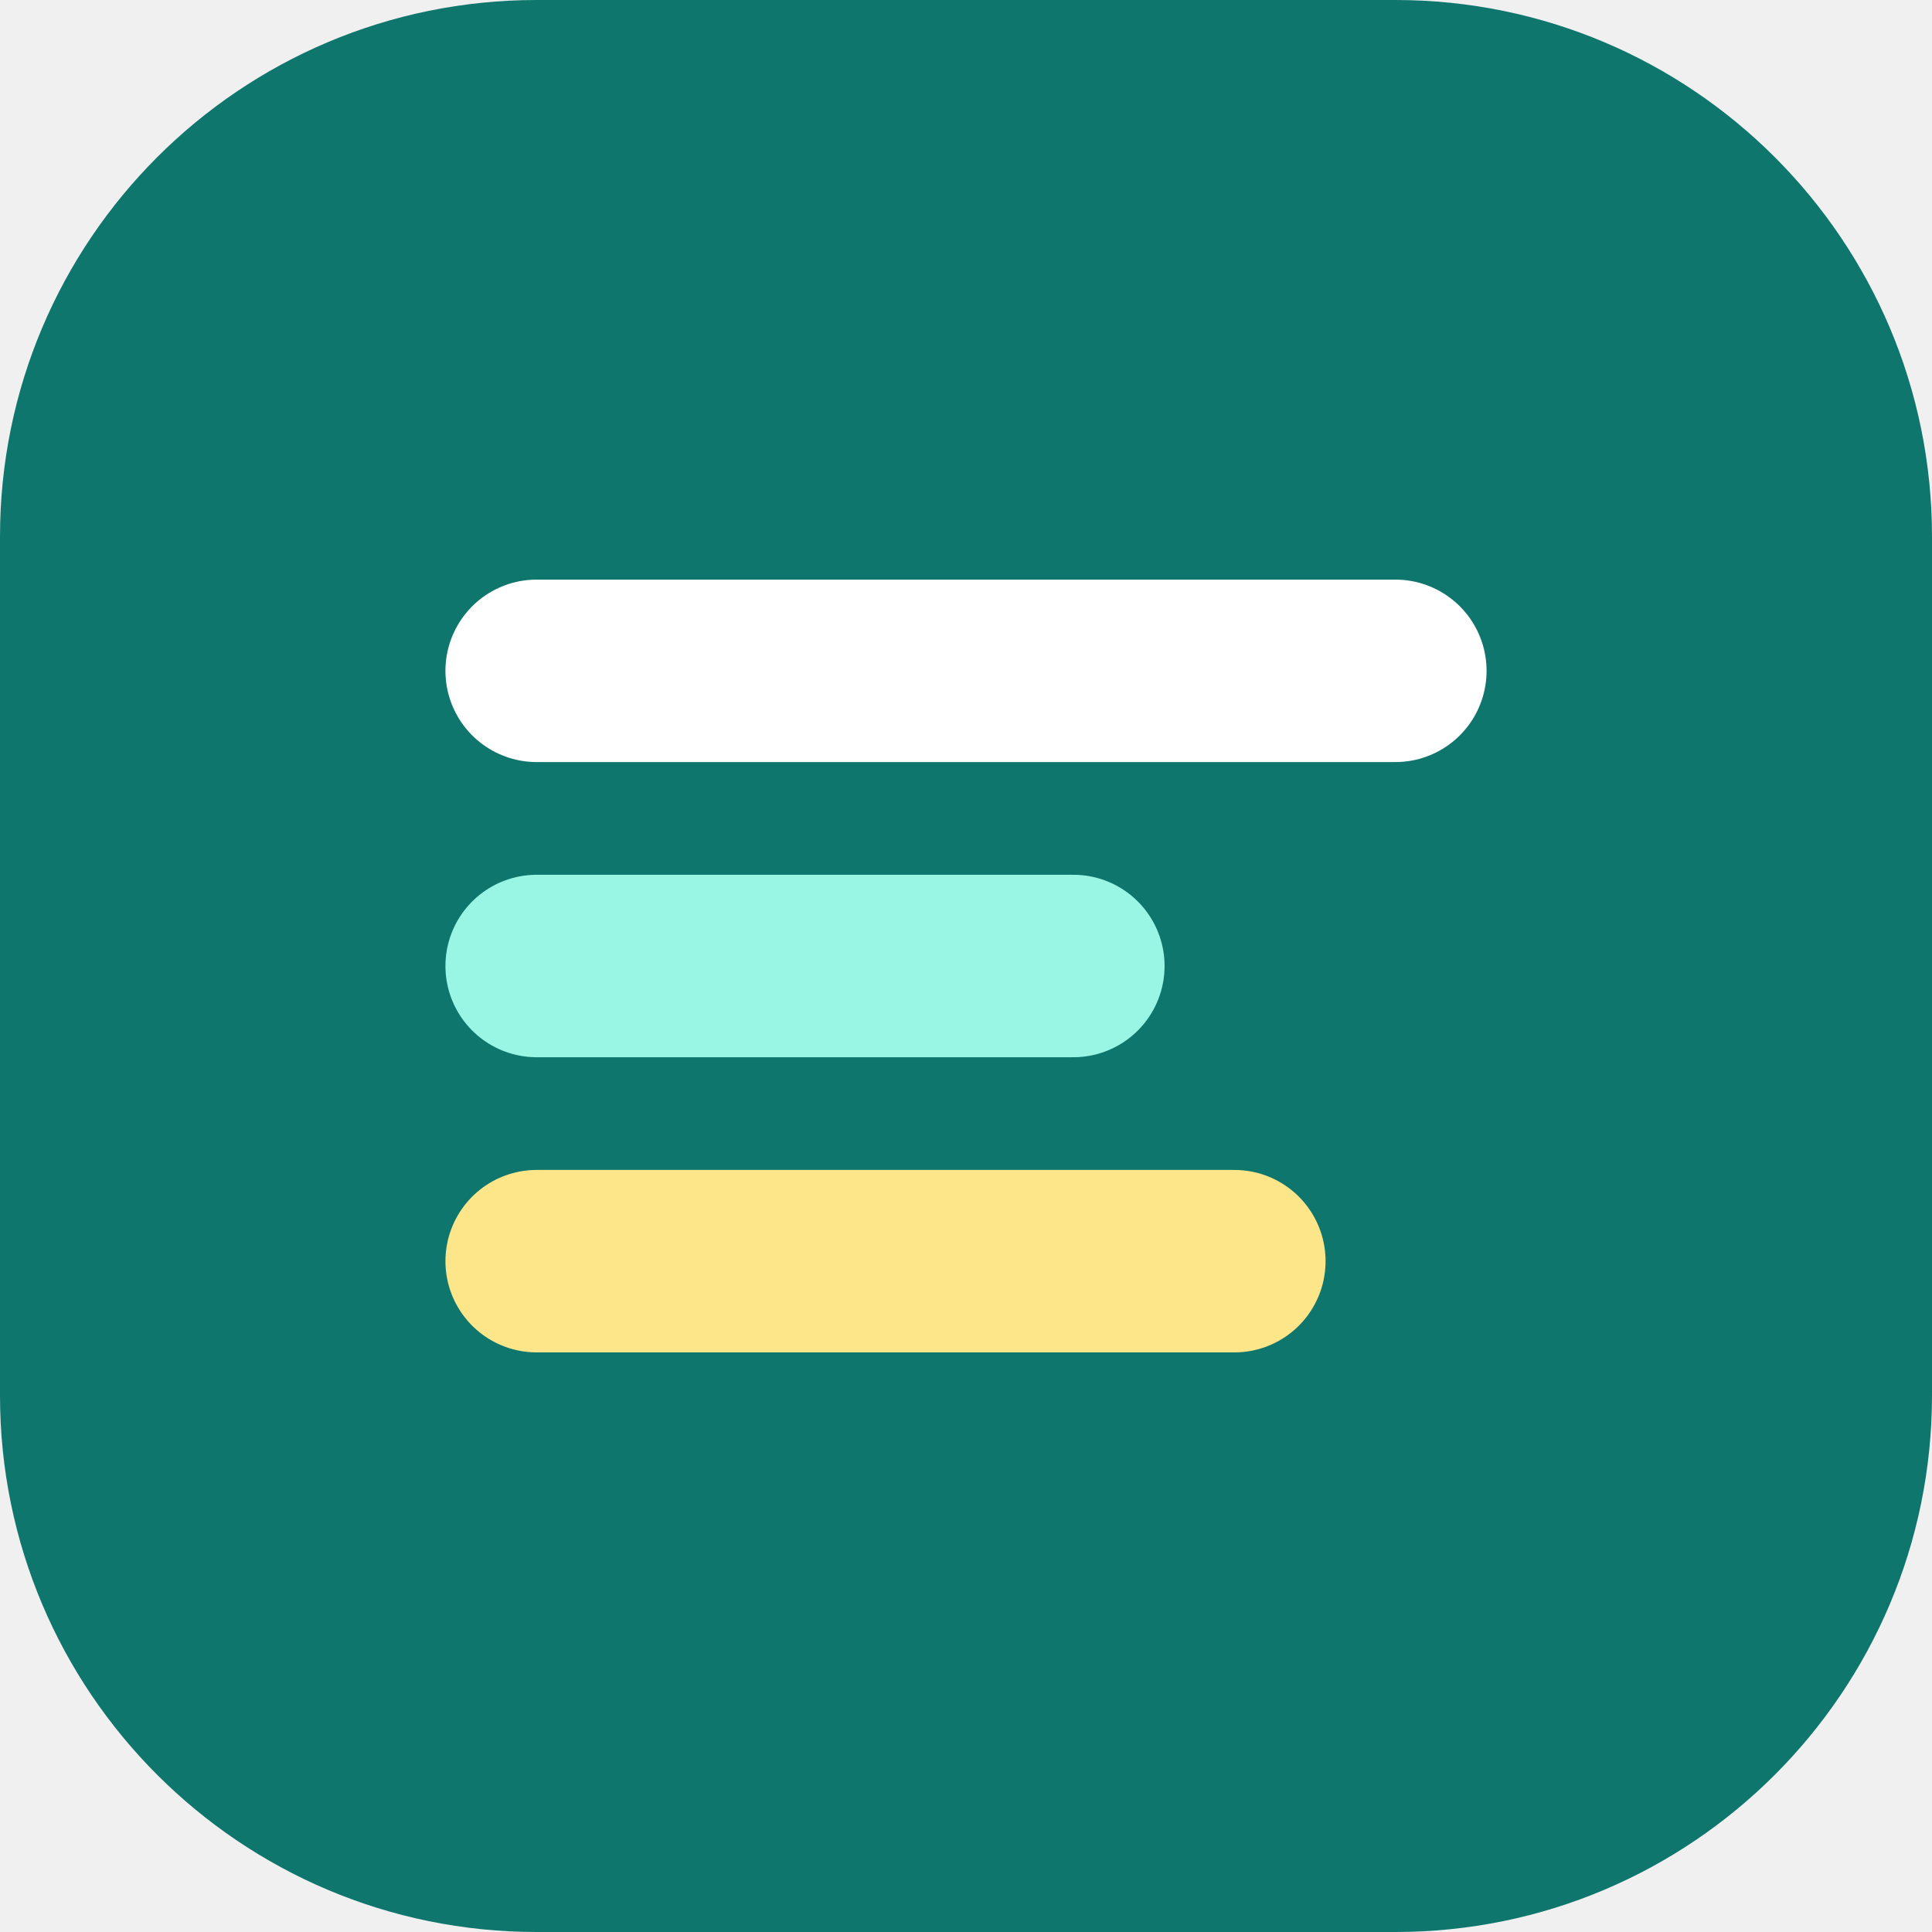
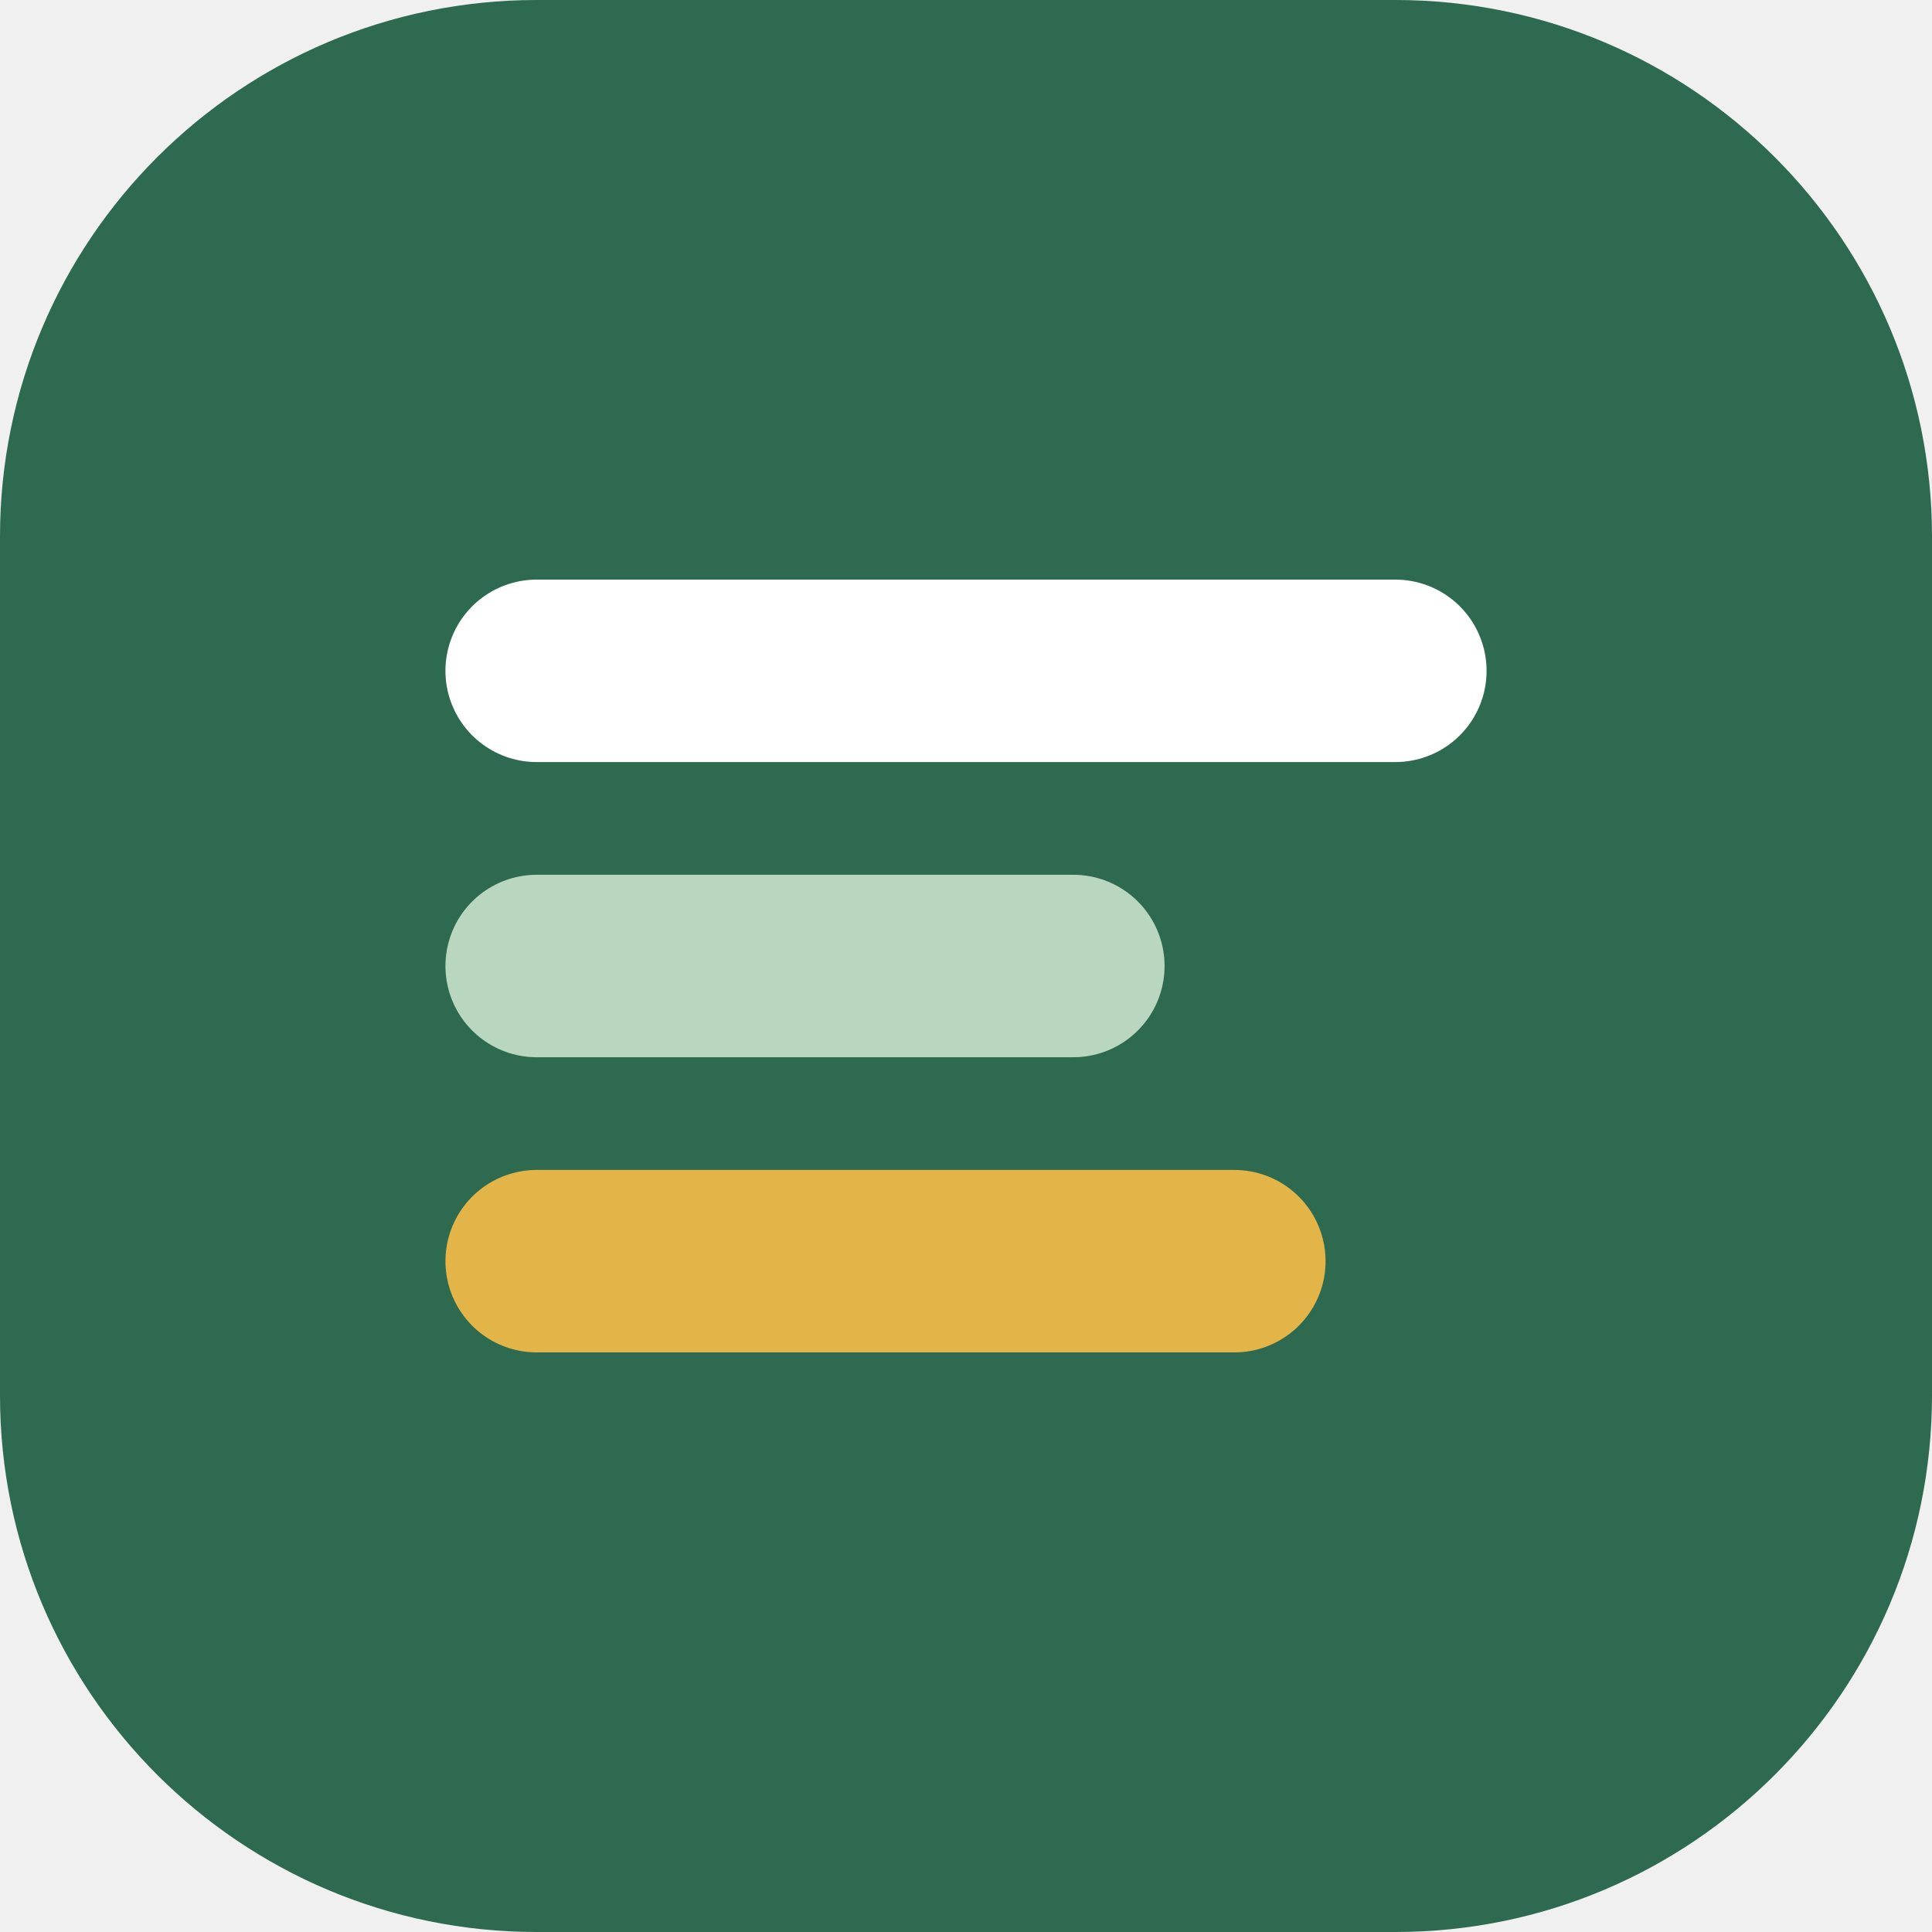
<svg xmlns="http://www.w3.org/2000/svg" viewBox="0 0 36 36">
-   <rect width="36" height="36" rx="10" fill="#0F766E" />
+   <rect width="36" height="36" rx="10" fill="#2D6A4F" />
  <g stroke-linecap="round" stroke-width="3.4">
    <path d="M10 12.5h16" stroke="#fff" />
-     <path d="M10 18h10" stroke="#99F6E4" />
-     <path d="M10 23.5h13" stroke="#FDE68A" />
+     <path d="M10 18h10" stroke="#B9D6BF" />
+     <path d="M10 23.5h13" stroke="#E3B448" />
  </g>
</svg>
